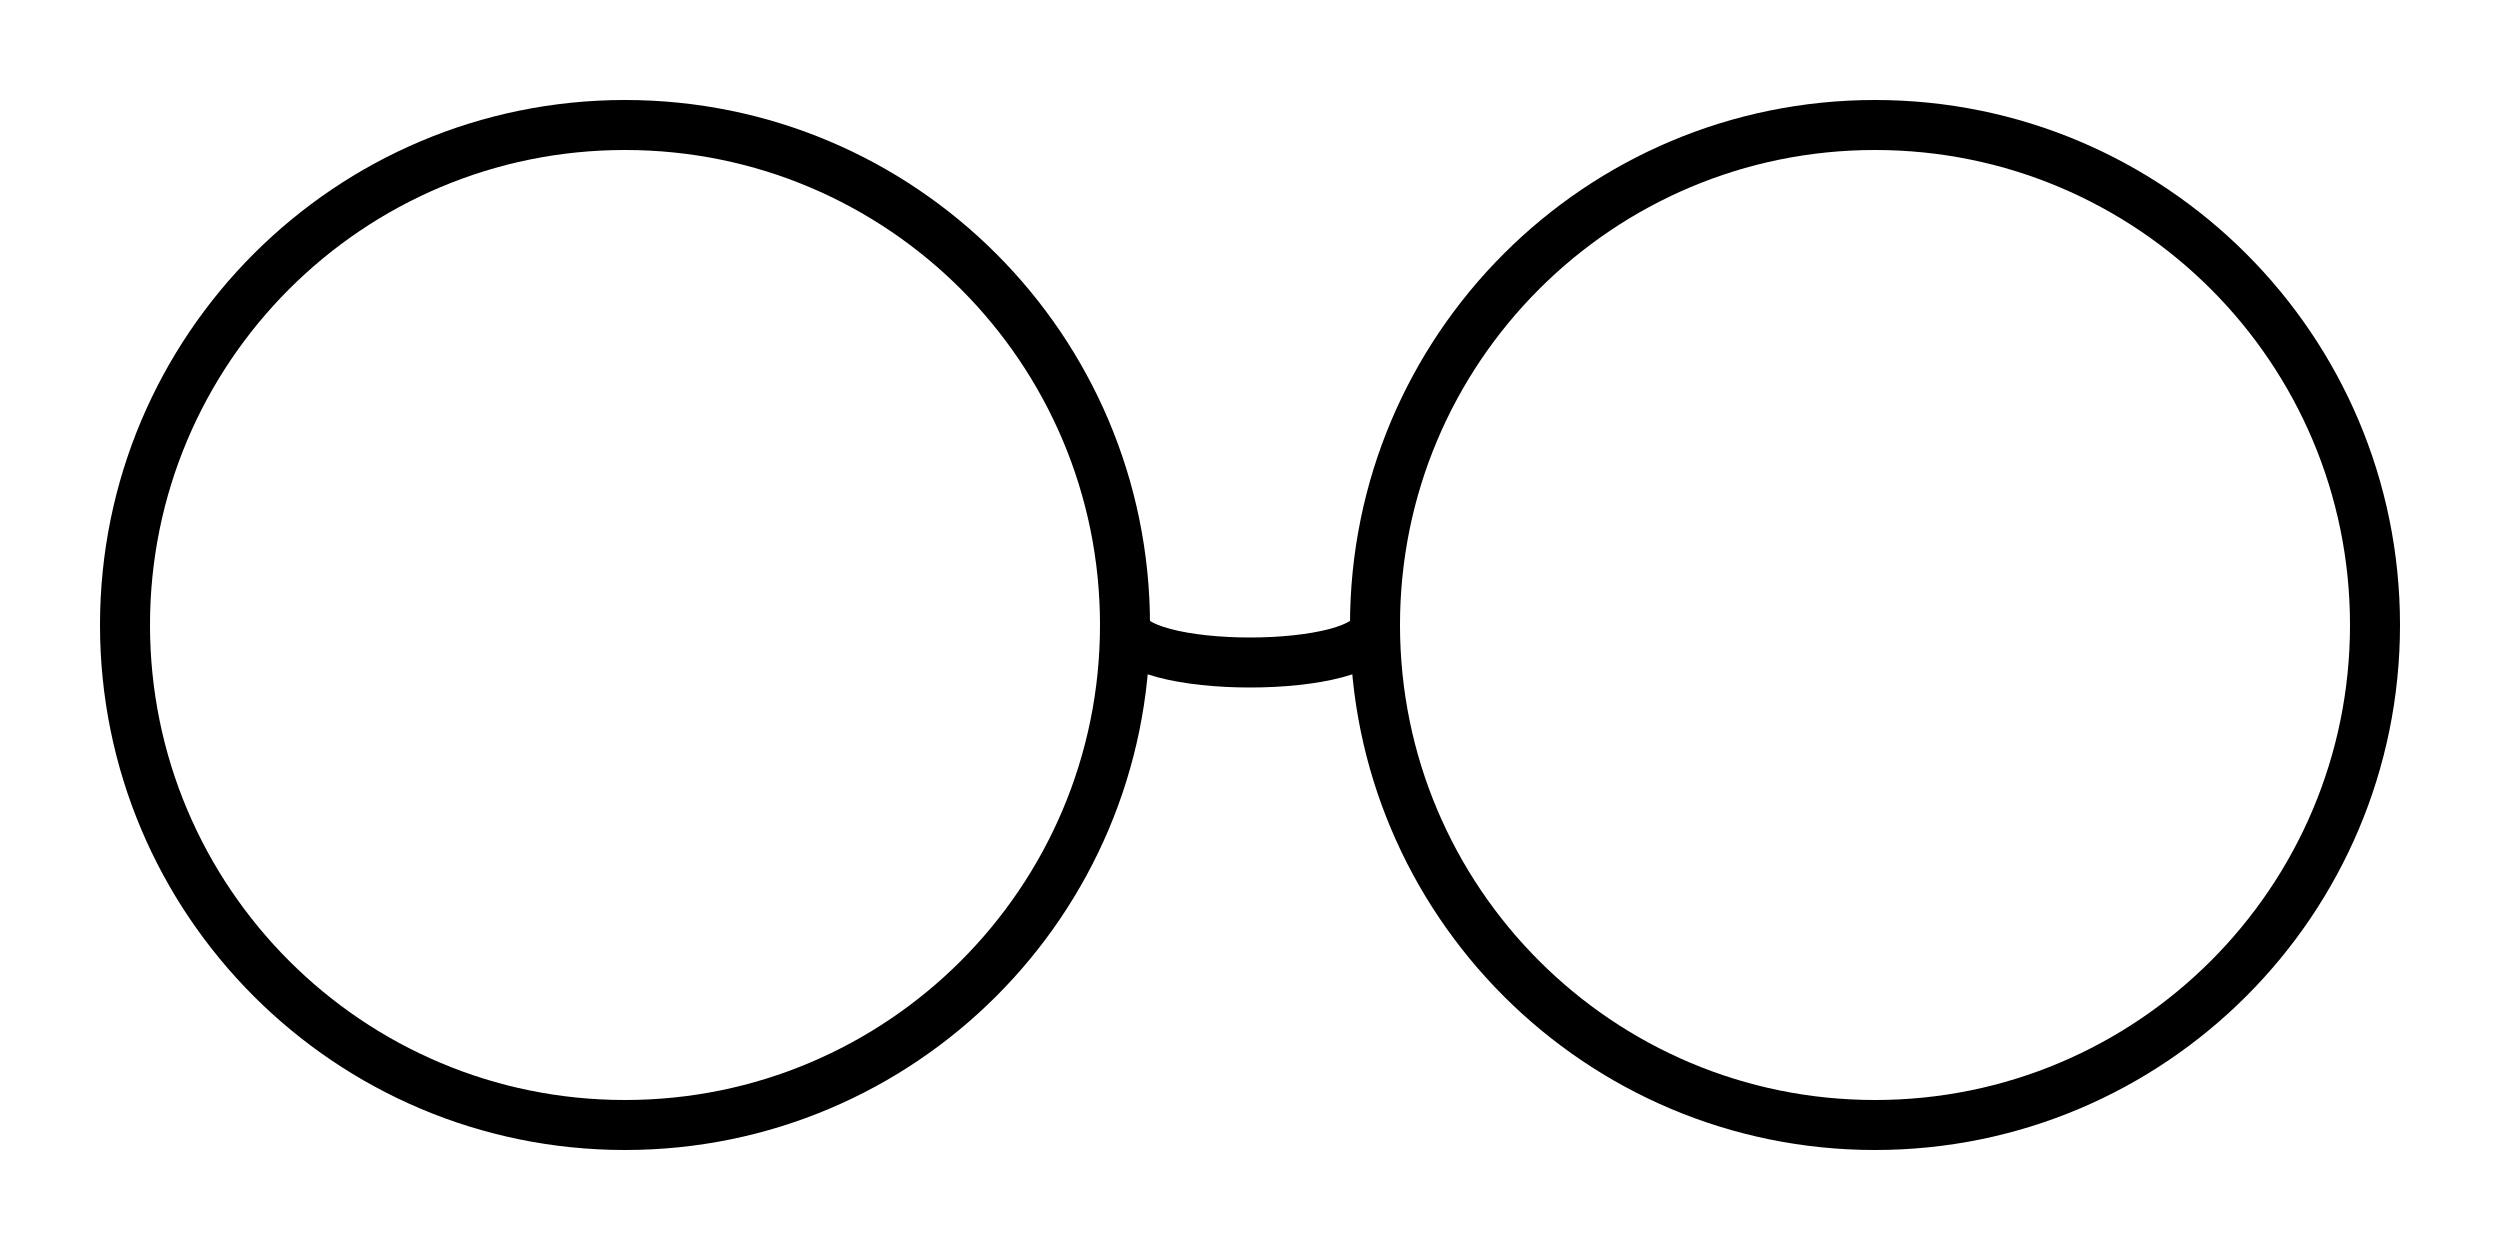
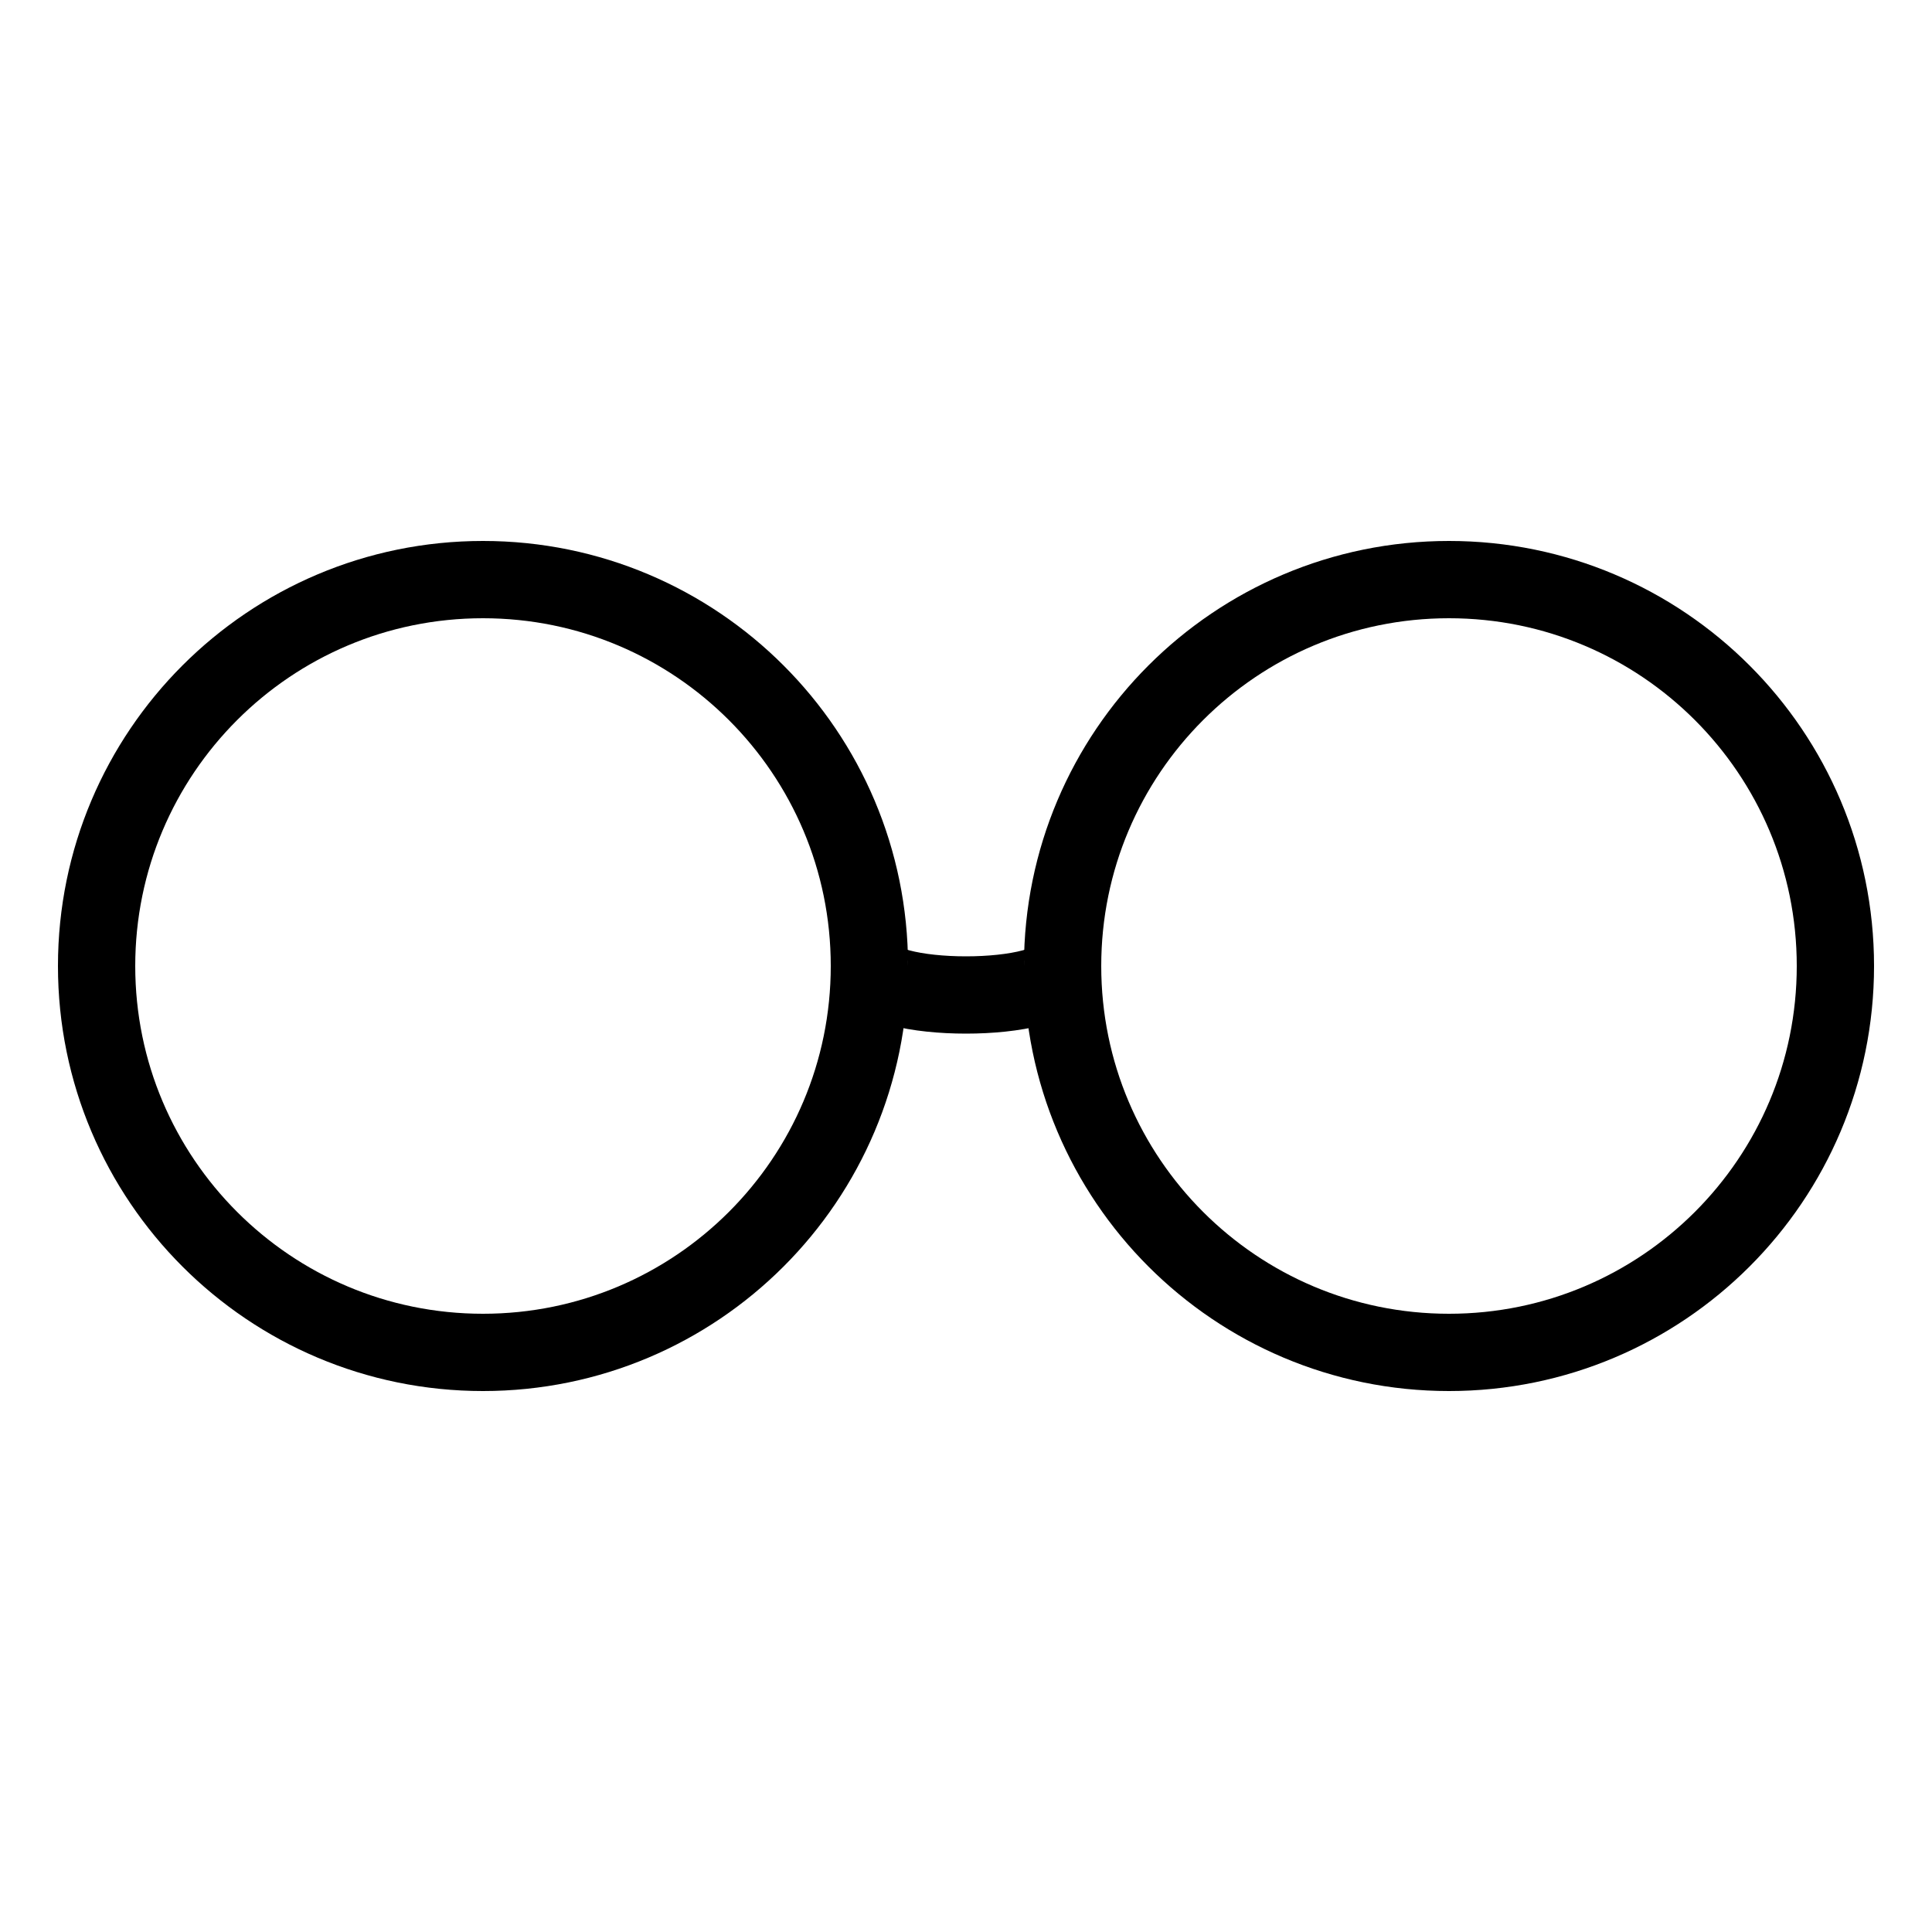
- <svg xmlns="http://www.w3.org/2000/svg" width="100" height="50">
-   <circle cx="25" cy="25" r="20" fill="none" stroke="black" stroke-width="2" />
-   <circle cx="75" cy="25" r="20" fill="none" stroke="black" stroke-width="2" />
-   <path d="M 45 25 C 45 27, 55 27, 55 25" fill="none" stroke="black" stroke-width="2" />
+ <svg xmlns="http://www.w3.org/2000/svg" width="50" height="50">
+   <circle cx="12.5" cy="25" r="10" fill="none" stroke="black" stroke-width="2" />
+   <circle cx="37.5" cy="25" r="10" fill="none" stroke="black" stroke-width="2" />
+   <path d="M 22.5 25 C 22.5 26, 27.5 26, 27.5 25" fill="none" stroke="black" stroke-width="2" />
</svg>
